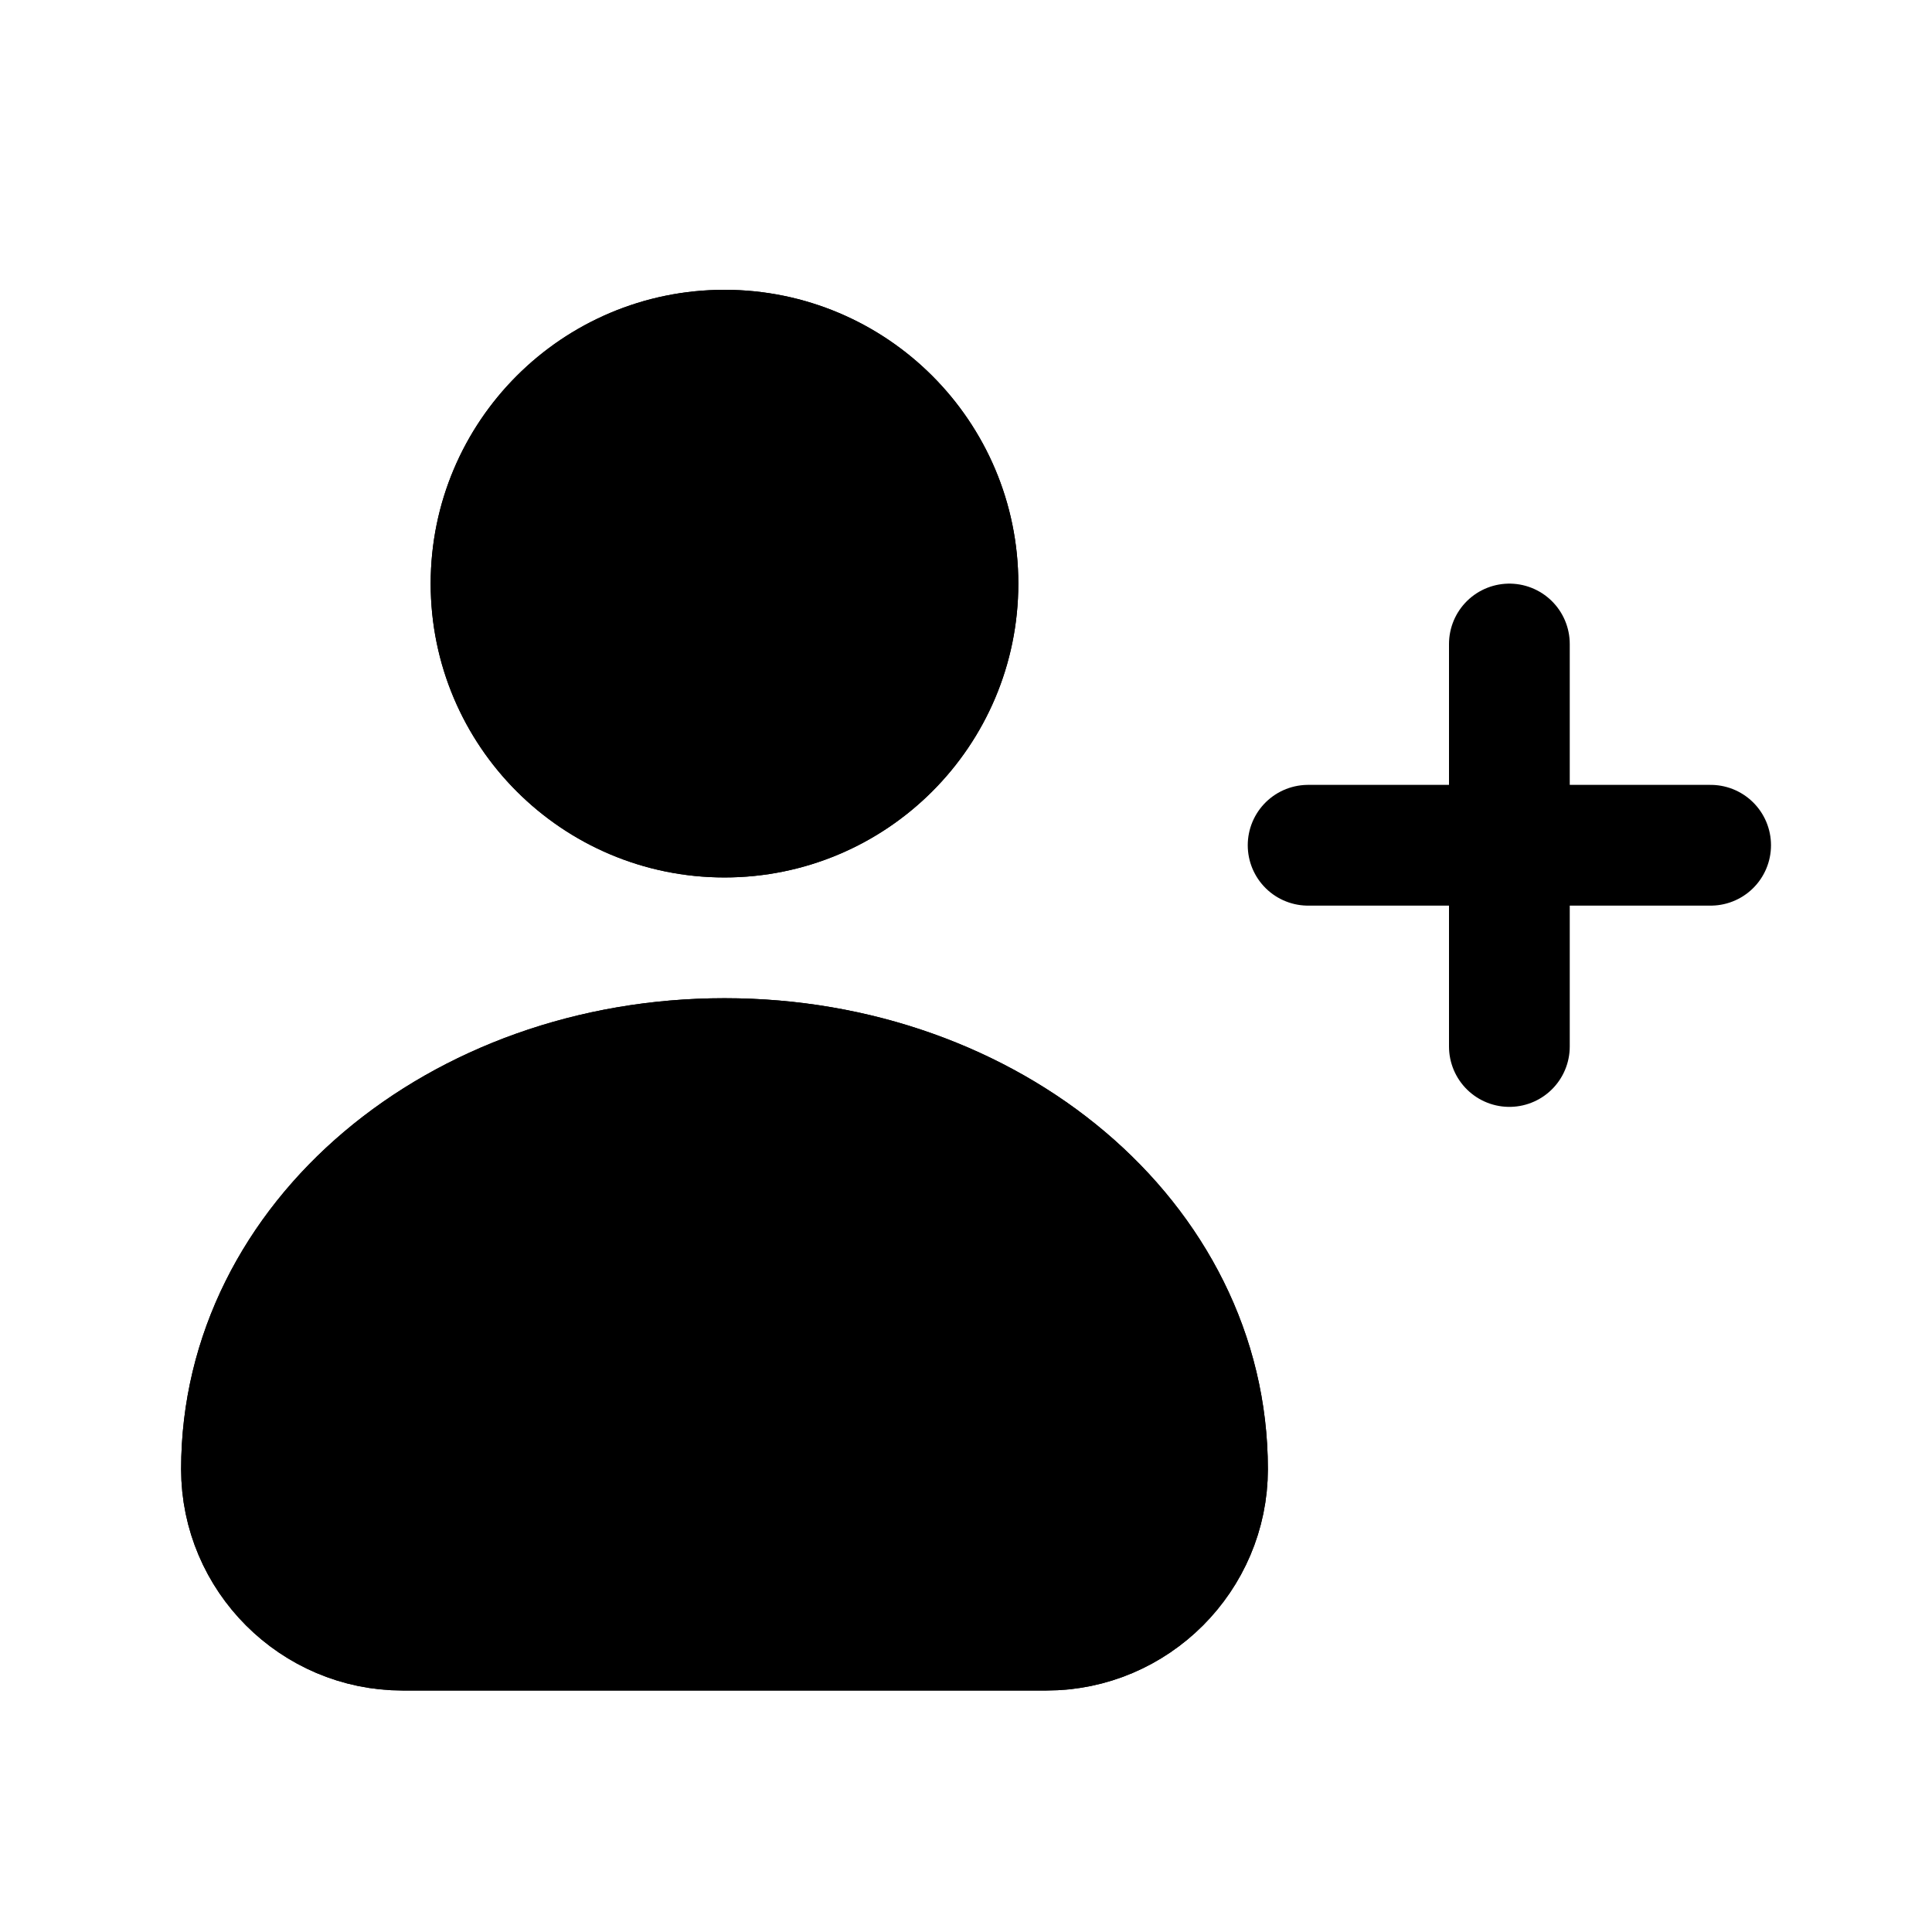
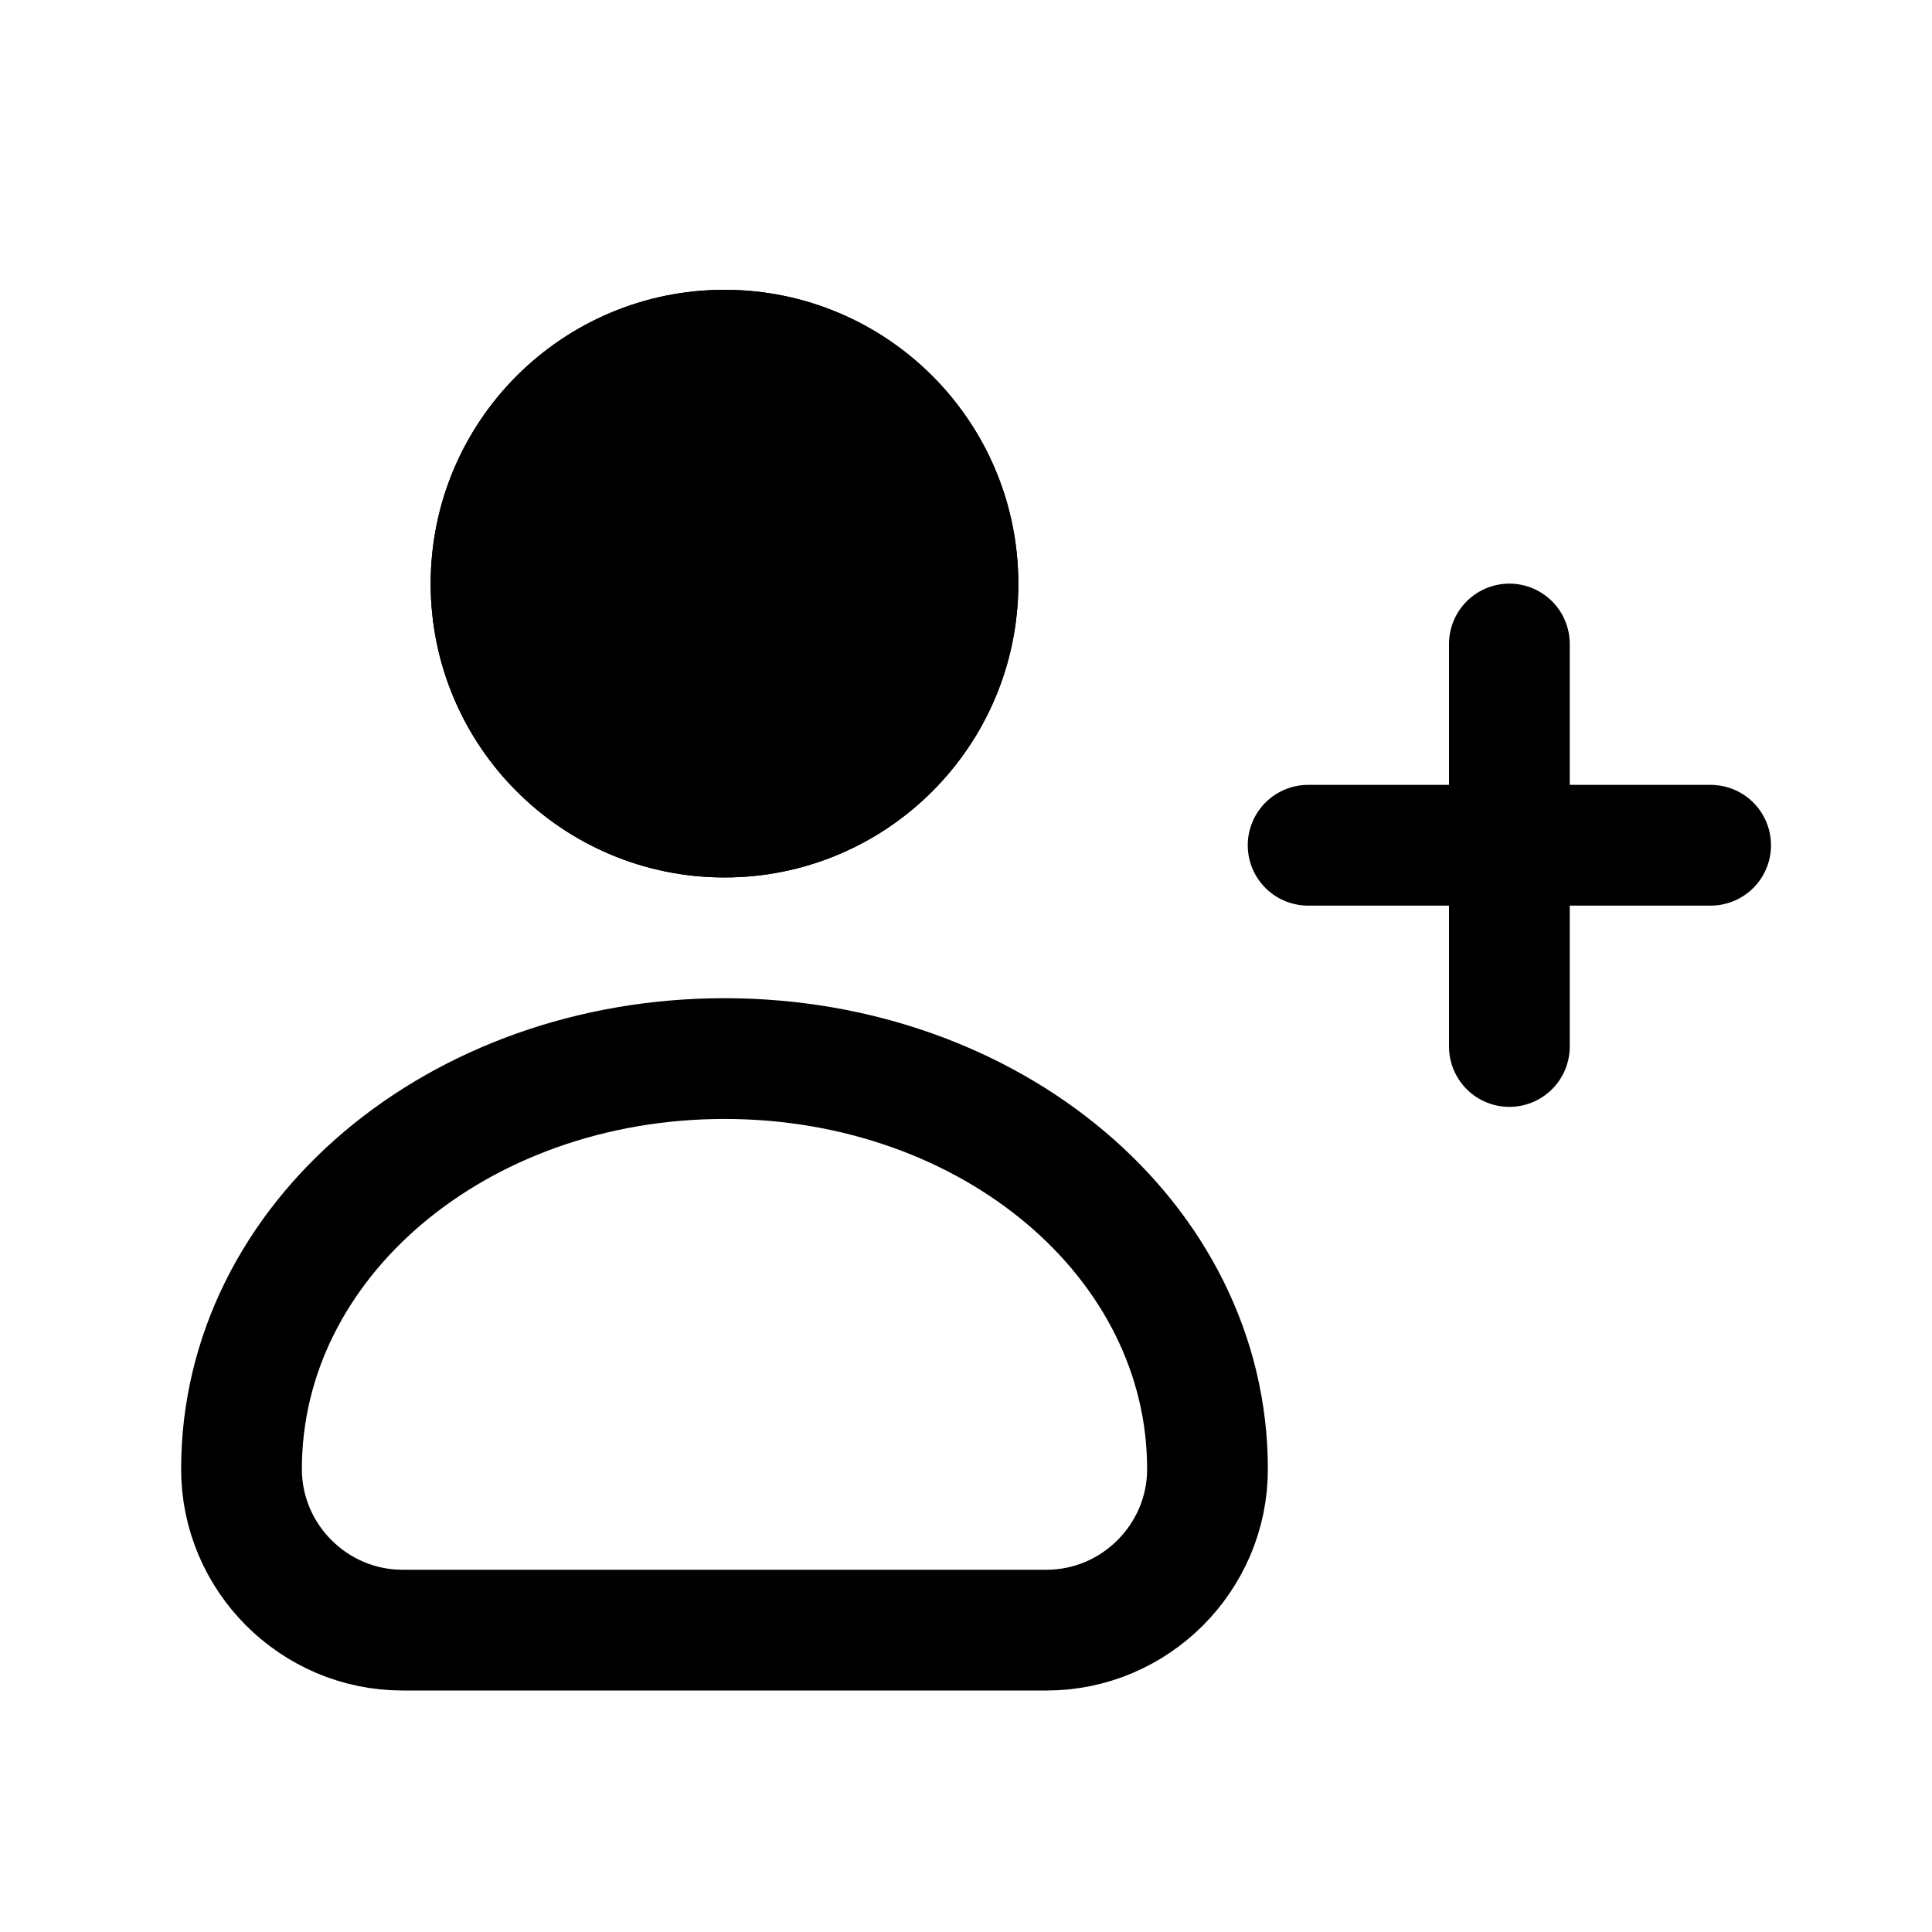
<svg xmlns="http://www.w3.org/2000/svg" width="24" height="24" viewBox="0 0 24 24" fill="currentColor" stroke="currentColor" stroke-width="1.5" stroke-linecap="round" stroke-linejoin="round">
  <g data-tone="secondary">
    <circle cx="9" cy="7.25" r="2.9" />
-     <path d="M3 18.25c0-2.85 2.69-5.1 6-5.1s6 2.25 6 5.1c0 1.1-.9 2-2 2H5c-1.1 0-2-.9-2-2z" />
  </g>
  <circle cx="9" cy="7.25" r="2.9" fill="none" />
  <path d="M3 18.25c0-2.85 2.69-5.1 6-5.1s6 2.25 6 5.1c0 1.1-.9 2-2 2H5c-1.1 0-2-.9-2-2z" fill="none" />
  <path d="M18.75 8V13M16.25 10.5H21.25" fill="none" />
</svg>
